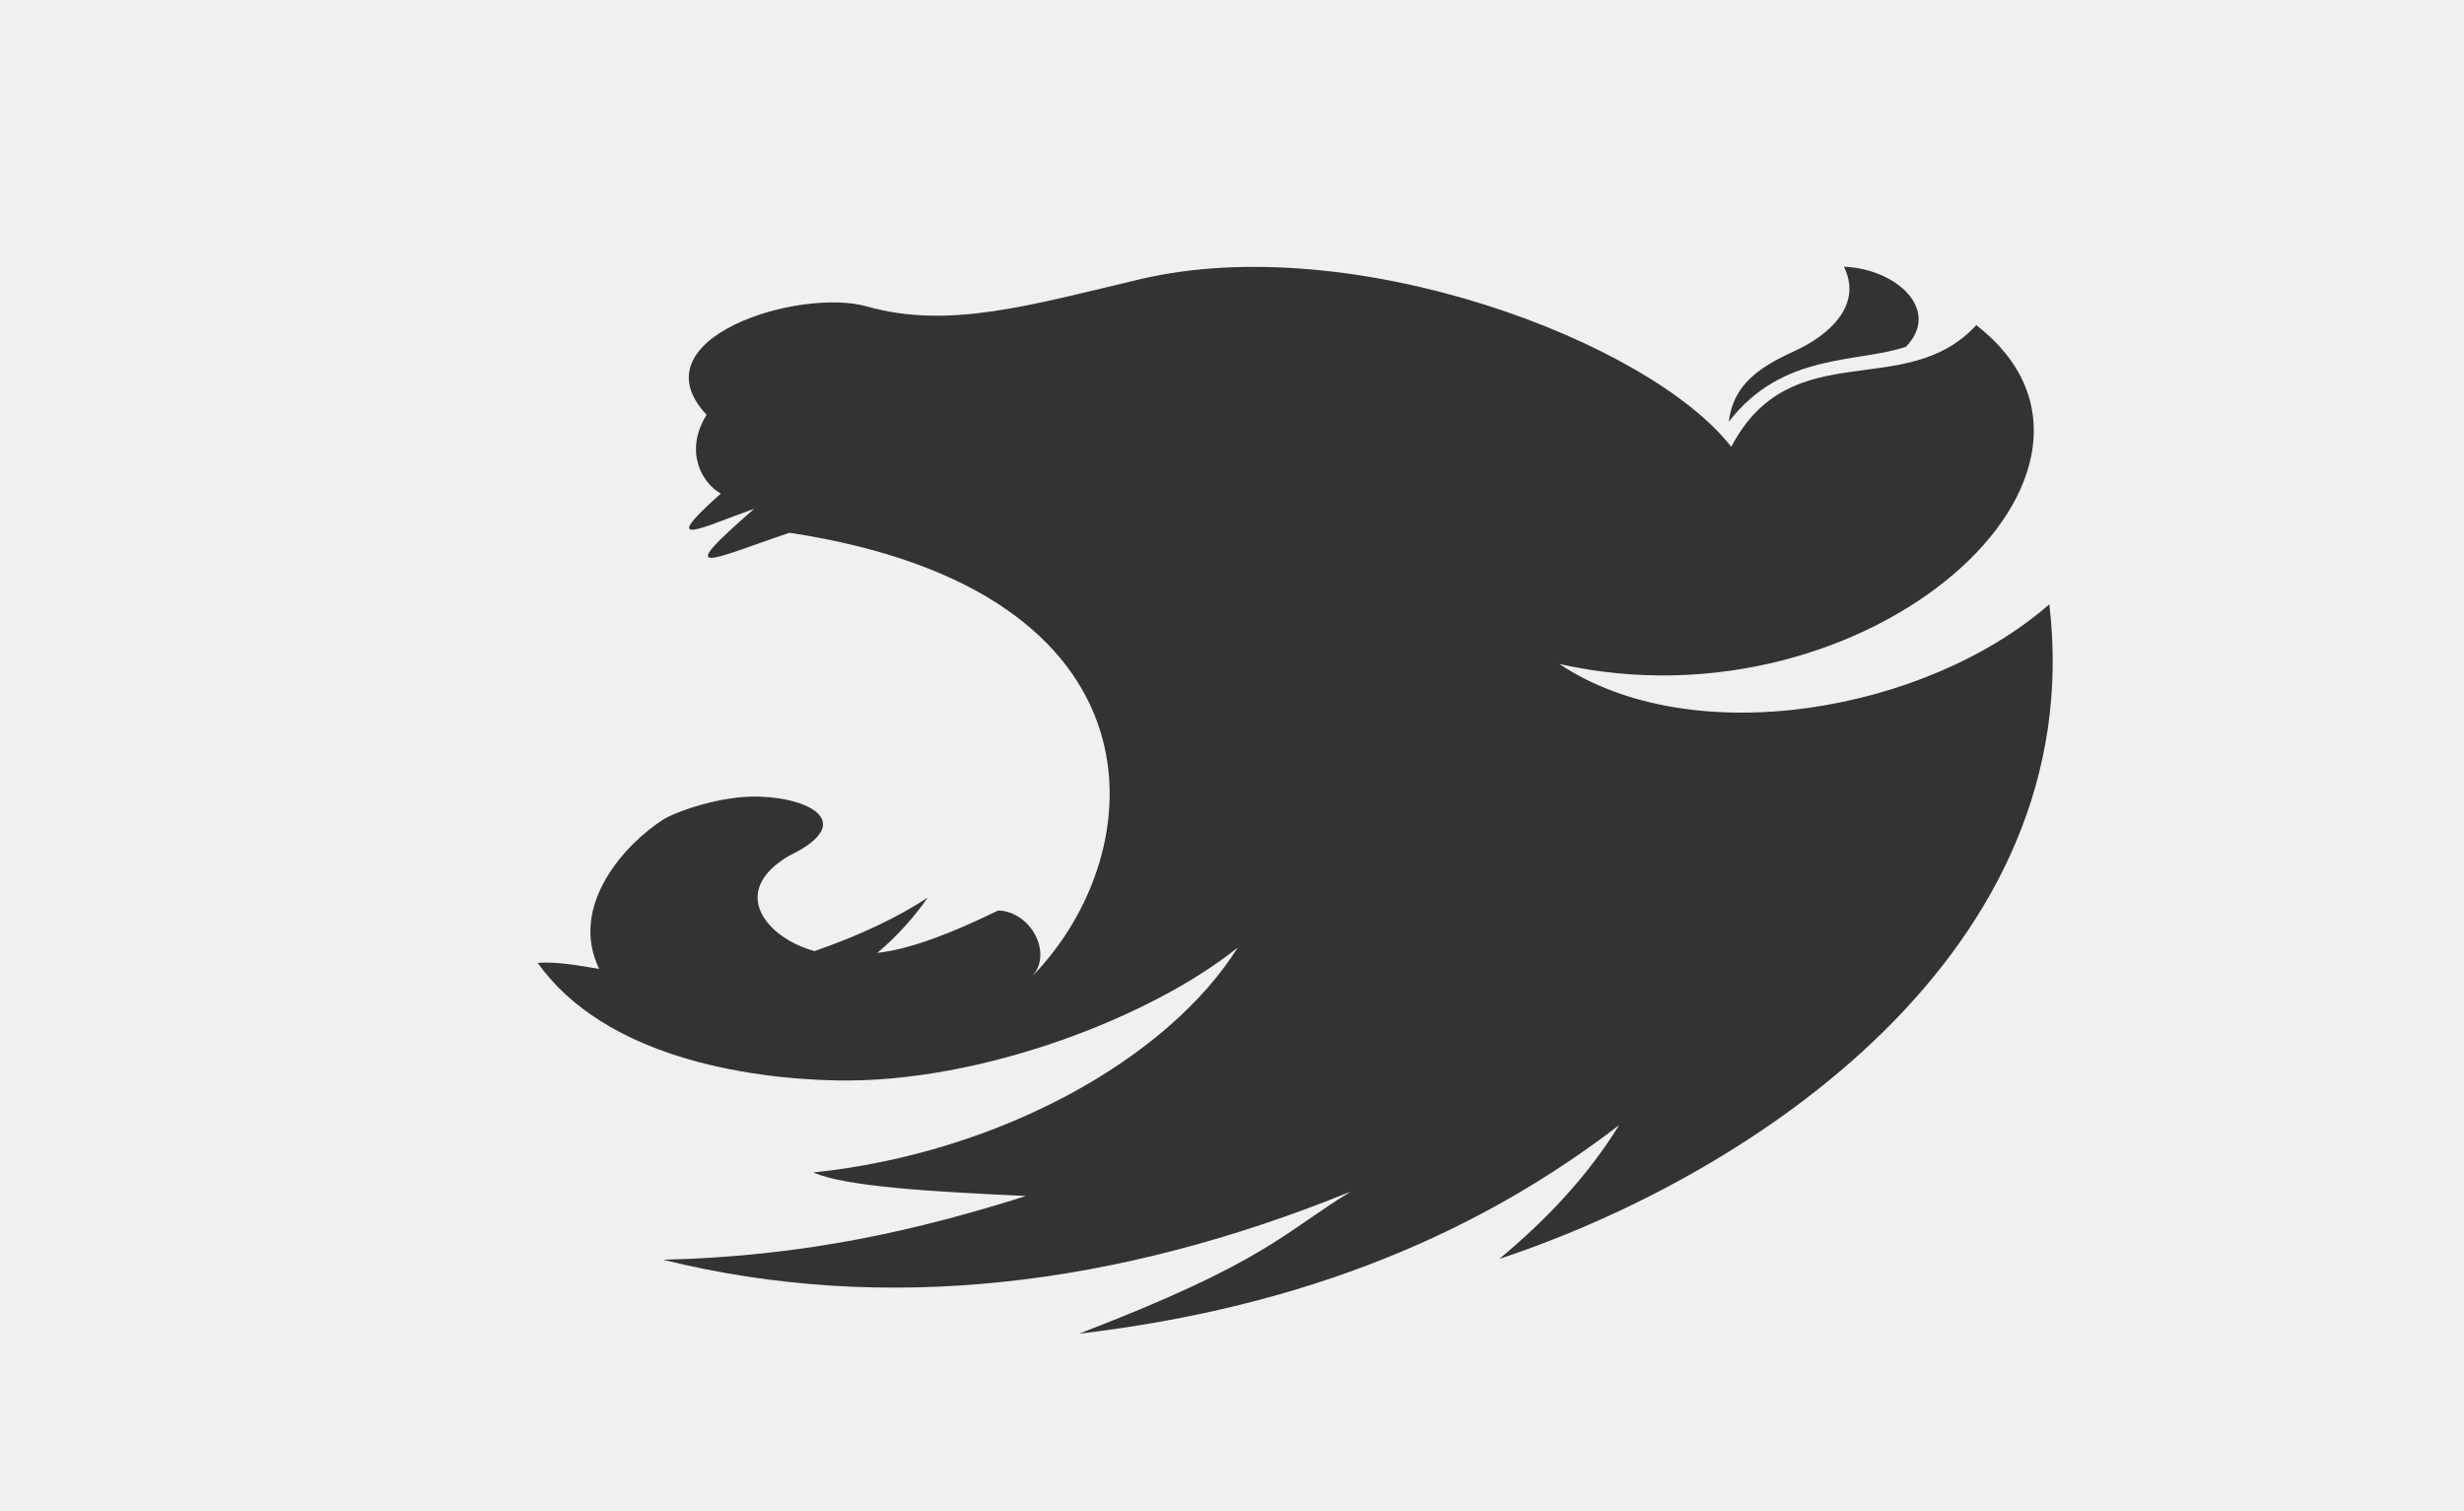
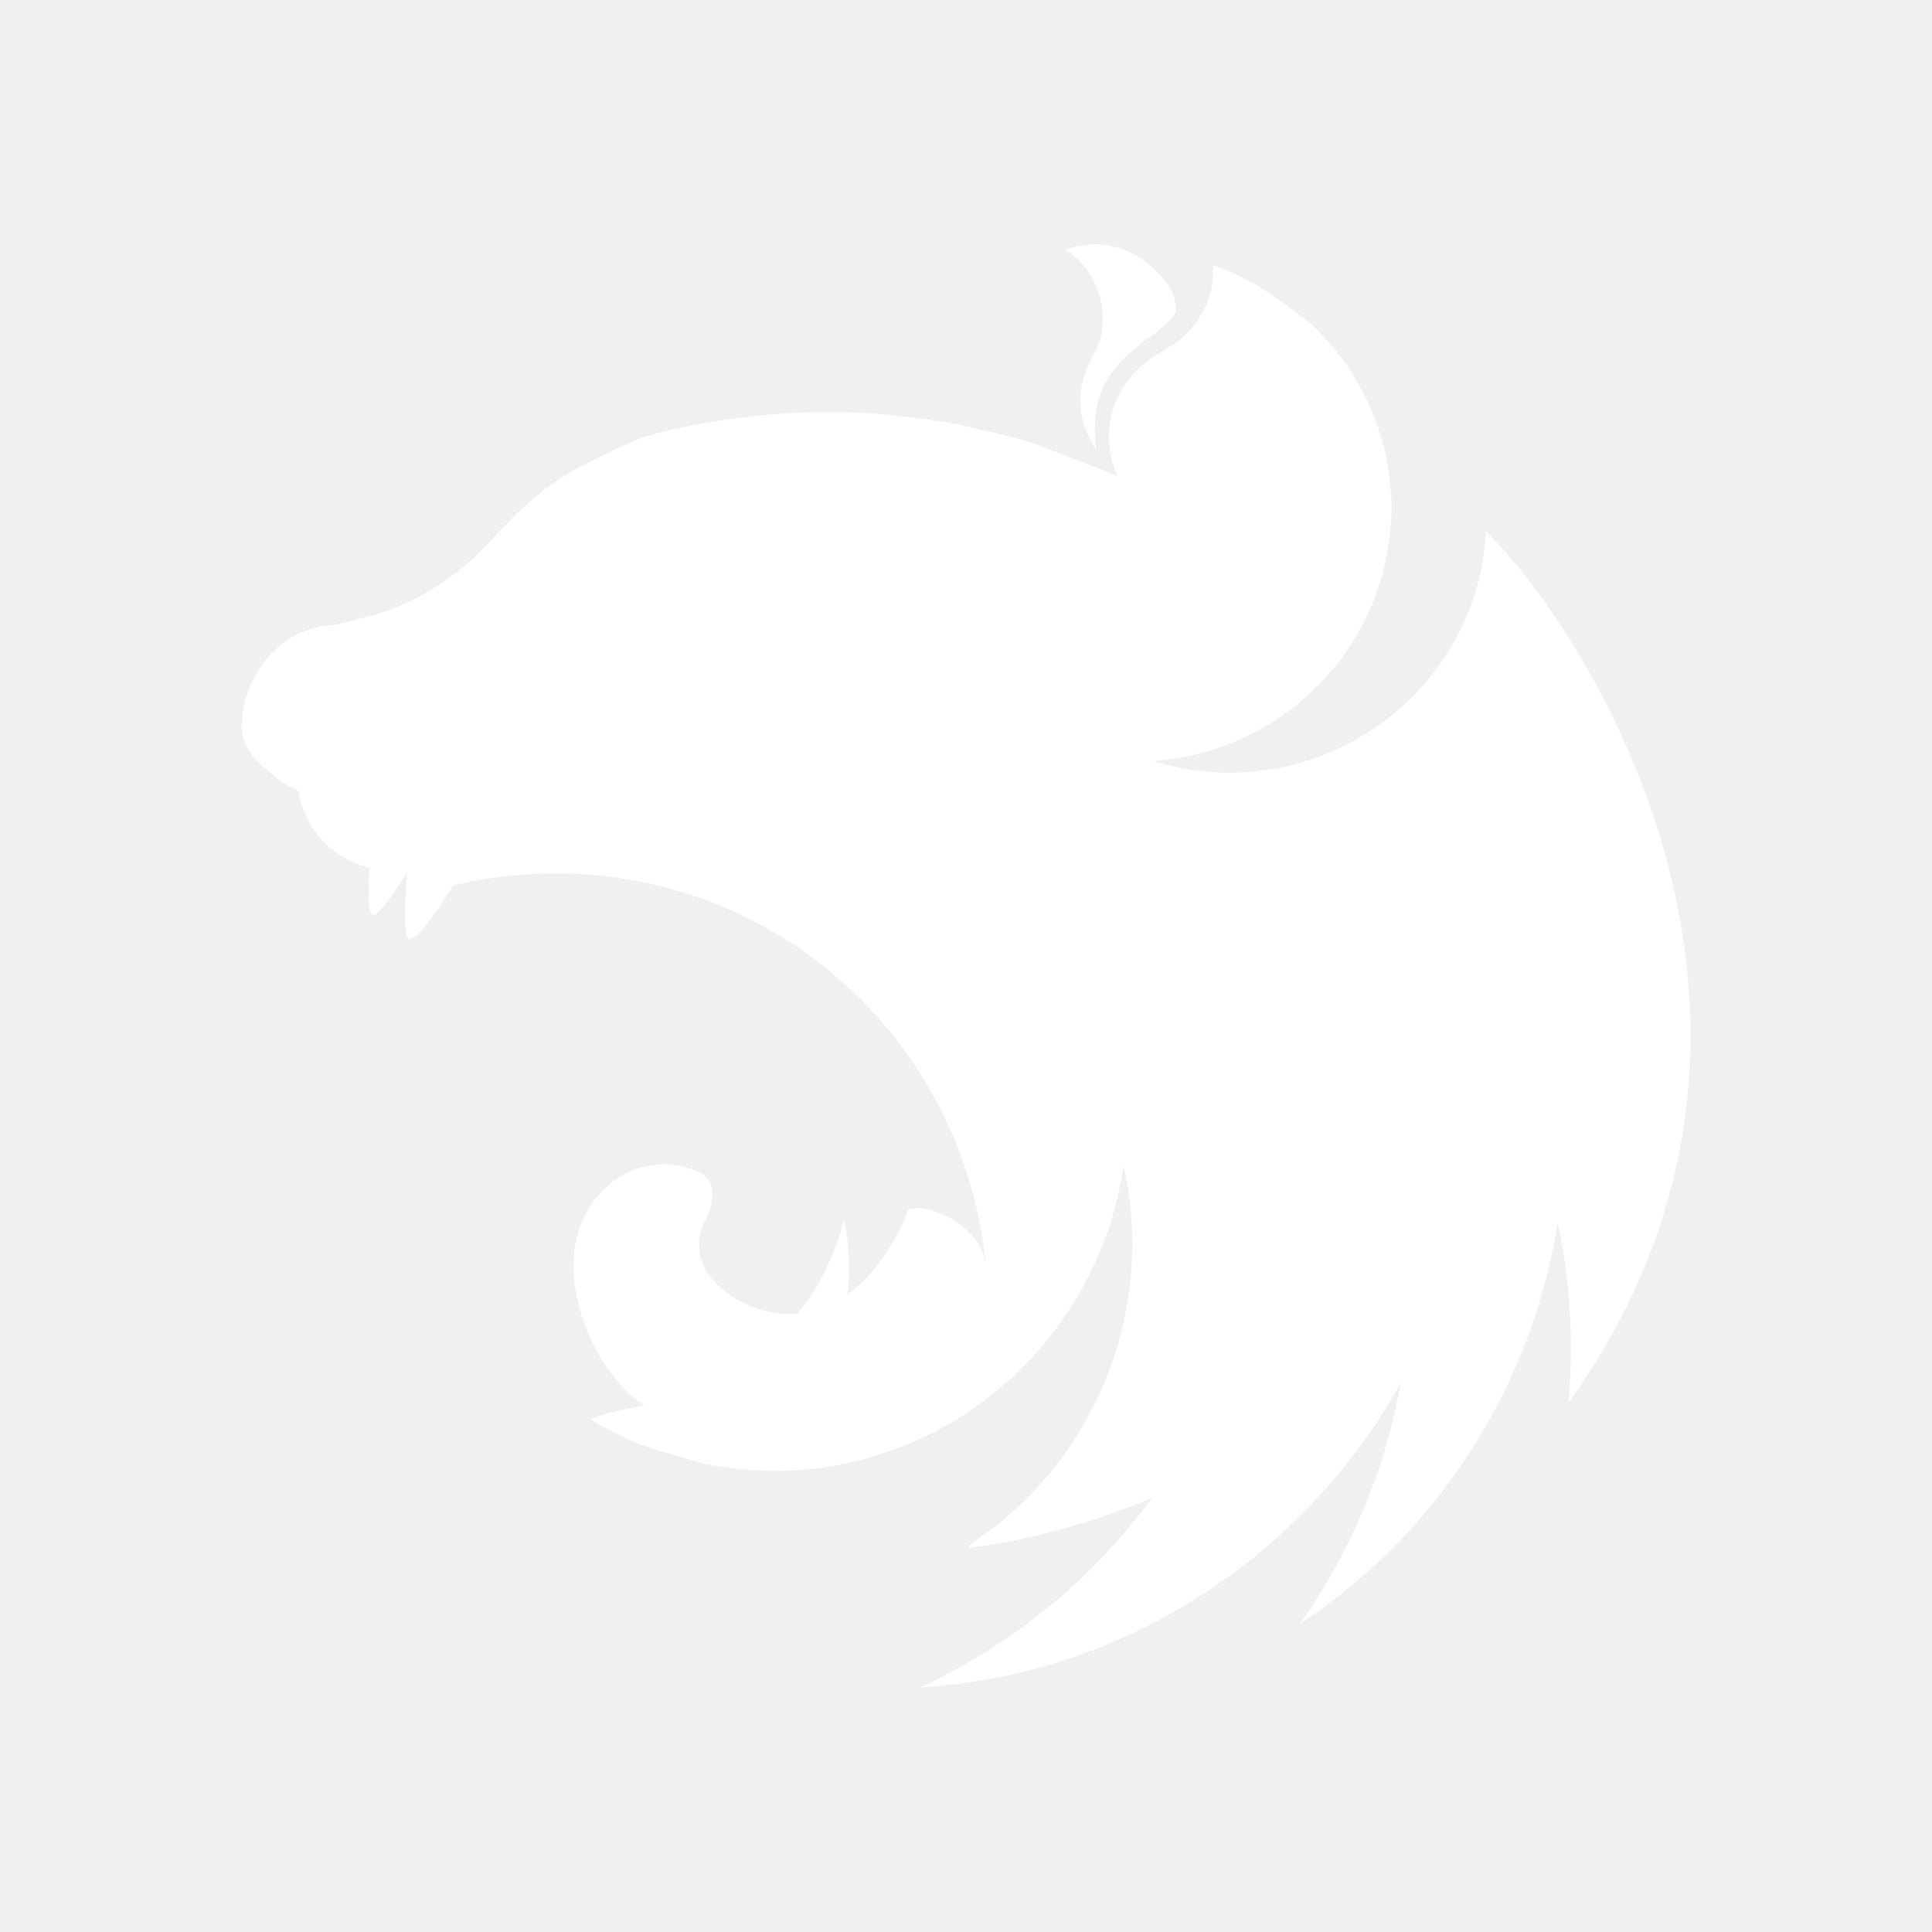
- <svg xmlns="http://www.w3.org/2000/svg" width="199" height="122" viewBox="0 0 199 122" fill="none">
-   <g clip-path="url(#clip0_33_179)">
-     <path d="M139.629 34.055C139.982 30.961 142.241 29.579 145.031 28.302C147.529 27.158 150.512 24.729 148.918 21.537C153.154 21.707 156.793 25.022 153.936 27.999C150.032 29.346 143.975 28.418 139.629 34.055ZM109.089 96.233C103.583 99.6 102.249 101.91 87.147 107.708C105.795 105.51 119.699 99.367 130.764 90.864C128.17 95.066 124.831 98.557 121.09 101.666C141.45 94.938 168.808 76.92 165.511 48.801C155.533 57.515 136.69 60.806 125.939 53.622C151.052 59.261 174.484 37.801 159.611 26.255C153.895 32.486 144.692 26.847 139.819 36.084C133.208 27.577 109.264 18.49 92.071 22.552C83.207 24.646 76.615 26.617 70.024 24.748C64.583 23.204 51.259 27.303 57.065 33.499C55.219 36.491 56.716 39.023 58.213 39.862C52.947 44.546 56.789 42.534 60.917 41.087C54.135 46.969 57.454 45.135 63.766 43.026C94.637 47.71 93.186 68.797 83.36 78.846C85.055 76.994 83.265 73.619 80.621 73.529C77.031 75.272 73.649 76.642 70.855 76.953C72.506 75.56 73.829 74.061 74.928 72.49C72.55 74.049 69.558 75.499 65.783 76.809C61.929 75.761 58.797 72.032 63.696 69.129C69.119 66.521 65.637 64.481 61.335 64.334C58.102 64.224 54.432 65.635 53.588 66.171C50.542 68.102 45.897 73.113 48.391 78.247C46.675 77.963 44.941 77.644 43.427 77.762C48.816 85.347 60.3 87.108 67.528 87.254C79.361 87.495 93.177 82.007 99.969 76.518C94.328 85.51 80.716 93.118 65.688 94.688C68.362 95.859 75.504 96.243 82.853 96.591C74.353 99.273 65.207 101.464 53.542 101.736C71.534 106.184 90.245 103.887 109.089 96.233" fill="#333333" />
-   </g>
-   <defs>
-     <clipPath id="clip0_33_179">
-       <rect width="119.726" height="119.726" fill="white" transform="matrix(0.951057 0.309017 -0.707107 0.707107 84.6593 0)" />
-     </clipPath>
-   </defs>
+ <svg xmlns="http://www.w3.org/2000/svg" width="256" height="256" viewBox="0 0 256 256">
+   <svg viewBox="0 0 24 24" fill="none" x="32" width="192" y="32" height="192">
+     <path d="M14.131.047c-.173 0-.334.037-.483.087.316.21.49.49.576.806.007.043.019.074.025.117a.681.681 0 0 1 .013.112c.024.545-.143.614-.26.936-.18.415-.13.861.086 1.22a.74.74 0 0 0 .074.137c-.235-1.568 1.073-1.803 1.314-2.293.019-.428-.334-.713-.613-.911a1.37 1.37 0 0 0-.732-.21zM16.102.4c-.024.143-.006.106-.012.18-.006.05-.006.112-.012.161-.013.05-.025.1-.044.149-.012.05-.03.1-.05.149l-.067.142c-.02.025-.031.05-.05.075l-.037.055a2.152 2.152 0 0 1-.093.124c-.037.038-.068.081-.112.112v.006c-.037.031-.074.068-.118.1-.13.099-.278.173-.415.266-.043.03-.087.056-.124.093a.906.906 0 0 0-.118.099c-.043.037-.074.074-.111.118-.031.037-.068.08-.093.124a1.582 1.582 0 0 0-.087.13c-.025.05-.043.093-.068.142-.019.05-.037.093-.05.143a2.007 2.007 0 0 0-.043.155c-.006.025-.006.056-.012.08-.007.025-.007.05-.013.075 0 .05-.006.105-.006.155 0 .037 0 .074.006.111 0 .05.006.1.019.155.006.05.018.1.03.15.02.049.032.098.05.148.013.03.031.062.044.087l-1.426-.552c-.241-.068-.477-.13-.719-.186l-.39-.093c-.372-.074-.75-.13-1.128-.167-.013 0-.019-.006-.031-.006A11.082 11.082 0 0 0 8.9 2.855c-.378.025-.756.074-1.134.136a12.45 12.45 0 0 0-.837.174l-.279.074c-.092.037-.18.08-.266.118l-.205.093c-.012.006-.024.006-.03.012-.063.031-.118.056-.174.087a2.738 2.738 0 0 0-.236.118c-.043.018-.086.043-.124.062a.559.559 0 0 1-.055.03c-.056.032-.112.063-.162.094a1.56 1.56 0 0 0-.148.093c-.044.03-.087.055-.124.086-.006.007-.013.007-.019.013-.037.025-.08.056-.118.087l-.012.012-.093.074c-.012.007-.025.019-.037.025-.031.025-.062.056-.093.08-.006.013-.019.02-.025.025-.037.038-.074.069-.111.106-.007 0-.007.006-.013.012a1.742 1.742 0 0 0-.111.106c-.007.006-.007.012-.013.012a1.454 1.454 0 0 0-.093.1c-.012.012-.03.024-.043.036a1.374 1.374 0 0 1-.106.112c-.006.012-.018.019-.024.03-.05.05-.093.1-.143.15l-.018.018c-.1.106-.205.211-.317.304-.111.1-.229.192-.347.273a3.777 3.777 0 0 1-.762.421c-.13.056-.267.106-.403.149-.26.056-.527.161-.756.18-.05 0-.105.012-.155.018l-.155.037-.149.056c-.05.019-.099.044-.148.068-.044.031-.093.056-.137.087a1.011 1.011 0 0 0-.124.106c-.043.03-.087.074-.124.111-.037.043-.074.08-.105.124-.031.05-.068.093-.093.143a1.092 1.092 0 0 0-.087.142c-.025.056-.05.106-.068.161-.019.05-.037.106-.056.161-.012.05-.025.1-.03.15 0 .005-.007.012-.007.018-.012.056-.012.13-.019.167C.006 7.95 0 7.986 0 8.03a.657.657 0 0 0 .074.31v.006c.019.037.044.075.069.112.024.037.05.074.08.111.031.031.068.069.106.1a.906.906 0 0 0 .117.099c.149.13.186.173.378.272.031.019.062.031.1.05.006 0 .012.006.018.006 0 .013 0 .019.006.031a1.272 1.272 0 0 0 .08.298c.02.037.032.074.05.111.007.013.013.025.02.031.024.05.049.093.073.137l.093.13c.031.037.069.08.106.118.037.037.074.068.118.105 0 0 .006.006.012.006.037.031.074.062.112.087a.986.986 0 0 0 .136.08c.043.025.093.05.142.069a.73.73 0 0 0 .124.043c.007.006.013.006.025.012.025.007.056.013.08.019-.018.335-.024.65.026.762.055.124.328-.254.6-.688-.036.428-.061.93 0 1.079.069.155.44-.329.763-.862 4.395-1.016 8.405 2.02 8.826 6.31-.08-.67-.905-1.041-1.283-.948-.186.458-.502 1.047-1.01 1.413.043-.41.025-.83-.062-1.24a4.009 4.009 0 0 1-.769 1.562c-.588.043-1.177-.242-1.487-.67-.025-.018-.031-.055-.05-.08-.018-.043-.037-.087-.05-.13a.515.515 0 0 1-.037-.13c-.006-.044-.006-.087-.006-.137v-.093a.992.992 0 0 1 .031-.13c.013-.043.025-.086.044-.13.024-.043.043-.087.074-.13.105-.298.105-.54-.087-.682a.706.706 0 0 0-.118-.062c-.024-.006-.055-.018-.08-.025l-.05-.018a.847.847 0 0 0-.13-.031.472.472 0 0 0-.13-.019 1.01 1.01 0 0 0-.136-.012c-.031 0-.062.006-.093.006a.484.484 0 0 0-.137.019c-.043.006-.086.012-.13.024a1.068 1.068 0 0 0-.13.044c-.043.018-.08.037-.124.056-.037.018-.074.043-.118.062-1.444.942-.582 3.148.403 3.787-.372.068-.75.148-.855.229l-.013.012c.267.161.546.298.837.416.397.13.818.247 1.004.297v.006a5.996 5.996 0 0 0 1.562.112c2.746-.192 4.996-2.281 5.405-5.033l.037.161c.019.112.043.23.056.347v.006c.012.056.018.112.025.162v.024c.006.056.012.112.012.162.006.068.012.136.012.204v.1c0 .03.007.067.007.098 0 .038-.007.075-.007.112v.087c0 .043-.006.08-.006.124 0 .025 0 .05-.006.08 0 .044-.006.087-.006.137-.006.018-.006.037-.006.055l-.02.143c0 .019 0 .037-.005.056-.007.062-.019.118-.025.18v.012l-.037.174v.018l-.037.167c0 .007-.007.02-.007.025a1.663 1.663 0 0 1-.043.168v.018c-.019.062-.037.118-.05.174-.006.006-.006.012-.006.012l-.056.186c-.024.062-.043.118-.068.18-.025.062-.043.124-.068.18-.025.062-.05.117-.074.18h-.007c-.024.055-.05.117-.08.173a.302.302 0 0 1-.019.043c-.006.006-.006.013-.012.019a5.867 5.867 0 0 1-1.742 2.082c-.05.031-.099.069-.149.106-.012.012-.03.018-.043.03a2.603 2.603 0 0 1-.136.094l.018.037h.007l.26-.037h.006c.161-.025.322-.056.483-.087.044-.006.093-.019.137-.031l.087-.019c.043-.006.086-.018.13-.024.037-.013.074-.02.111-.031.62-.15 1.221-.354 1.798-.595a9.926 9.926 0 0 1-3.85 3.142c.714-.05 1.426-.167 2.114-.366a9.903 9.903 0 0 0 5.857-4.68 9.893 9.893 0 0 1-1.667 3.986 9.758 9.758 0 0 0 1.655-1.376 9.824 9.824 0 0 0 2.61-5.268c.21.98.272 1.99.18 2.987 4.474-6.241.371-12.712-1.346-14.416-.006-.013-.012-.019-.012-.031-.006.006-.006.006-.006.012 0-.006 0-.006-.007-.012 0 .074-.006.148-.012.223a8.34 8.34 0 0 1-.062.415c-.03.136-.068.273-.105.41-.044.13-.093.266-.15.396a5.322 5.322 0 0 1-.185.378 4.735 4.735 0 0 1-.477.688c-.093.111-.192.21-.292.31a3.994 3.994 0 0 1-.18.155l-.142.124a3.459 3.459 0 0 1-.347.241 4.295 4.295 0 0 1-.366.211c-.13.062-.26.118-.39.174a4.364 4.364 0 0 1-.818.223c-.143.025-.285.037-.422.05a4.914 4.914 0 0 1-.297.012 4.66 4.66 0 0 1-.422-.025 3.137 3.137 0 0 1-.421-.062 3.136 3.136 0 0 1-.415-.105h-.007c.137-.013.273-.025.41-.05a4.493 4.493 0 0 0 .818-.223c.136-.05.266-.112.39-.174.13-.062.248-.13.372-.204.118-.08.235-.161.347-.248.112-.087.217-.18.316-.279.105-.093.198-.198.291-.304.093-.111.18-.223.26-.334.013-.019.026-.044.038-.062.062-.1.124-.199.18-.298a4.272 4.272 0 0 0 .334-.775c.044-.13.075-.266.106-.403.025-.142.05-.278.062-.415.012-.142.025-.285.025-.421 0-.1-.007-.199-.013-.298a6.726 6.726 0 0 0-.05-.415 4.493 4.493 0 0 0-.092-.415c-.044-.13-.087-.267-.137-.397-.05-.13-.111-.26-.173-.384-.069-.124-.137-.248-.211-.366a6.843 6.843 0 0 0-.248-.34c-.093-.106-.186-.212-.285-.317a3.878 3.878 0 0 0-.161-.155c-.28-.217-.57-.421-.862-.607a1.154 1.154 0 0 0-.124-.062 2.415 2.415 0 0 0-.589-.26Z" fill="#fff" />
+   </svg>
</svg>
